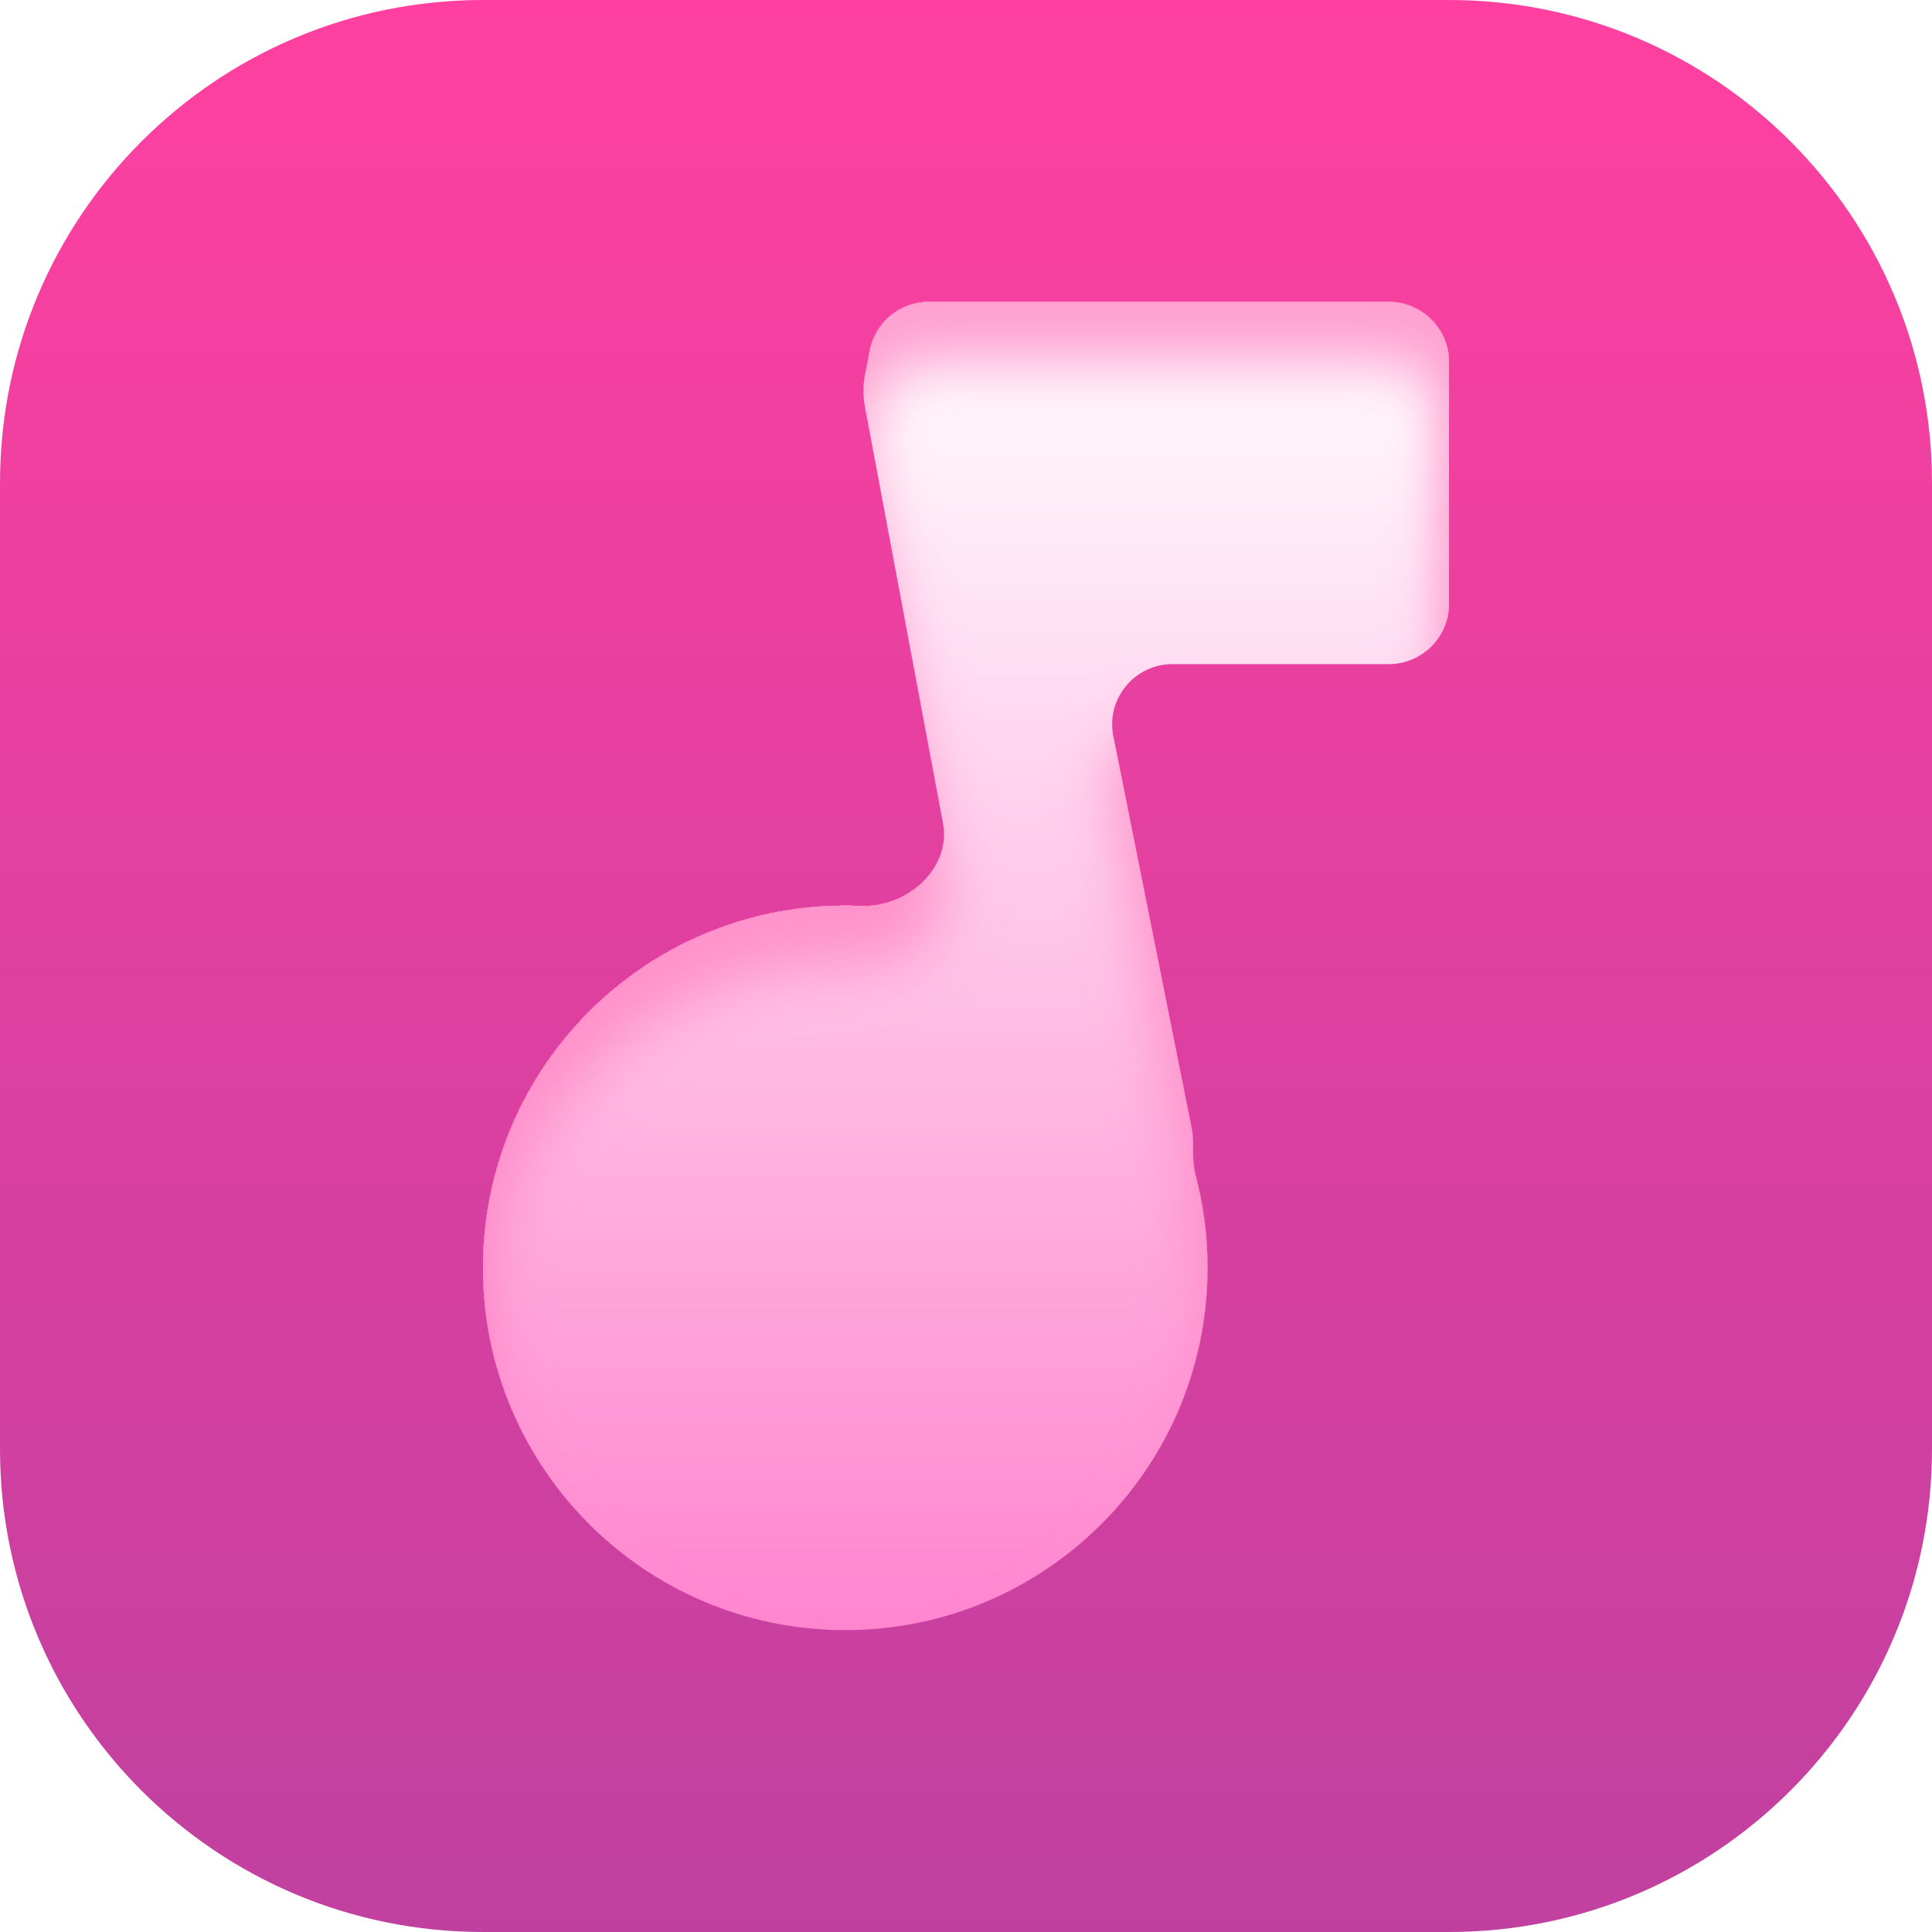
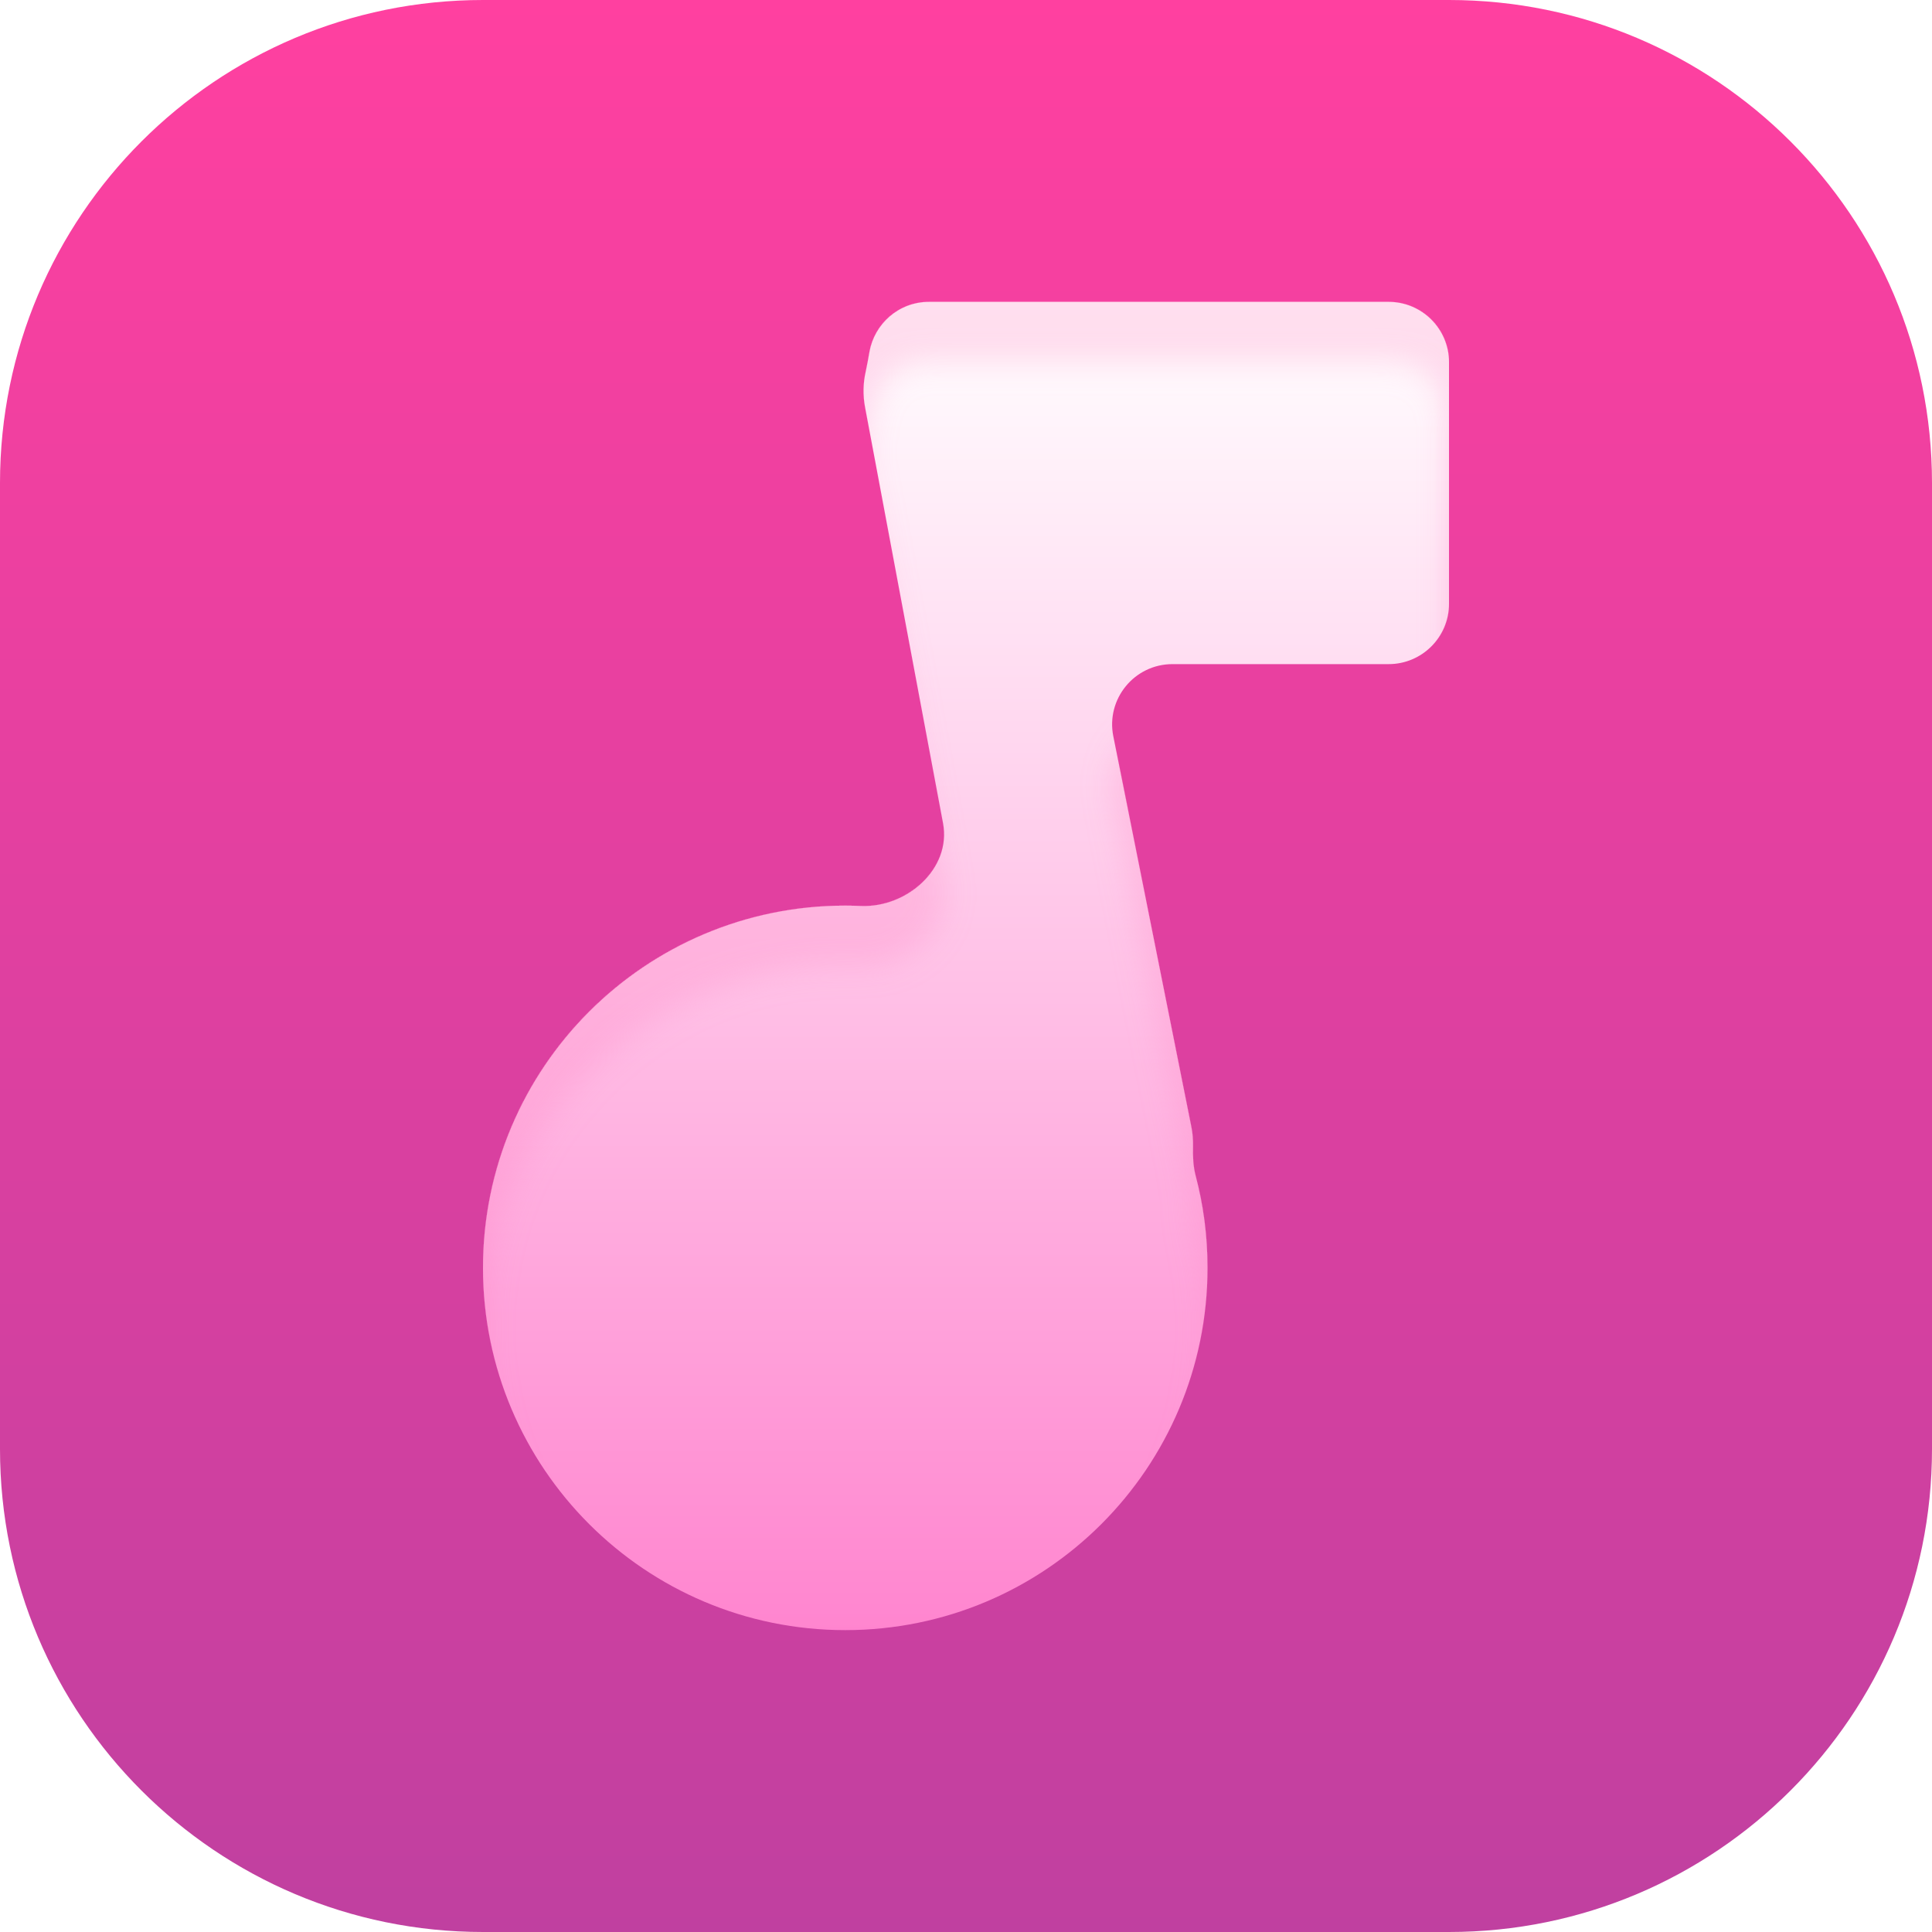
<svg xmlns="http://www.w3.org/2000/svg" width="16" height="16" viewBox="0 0 16 16" fill="none">
-   <rect width="16" height="16" rx="4" fill="url(#paint0_linear_657_242)" />
-   <g filter="url(#filter0_i_657_242)">
-     <path fill-rule="evenodd" clip-rule="evenodd" d="M7.17 3.076C7.182 3.022 7.191 2.967 7.201 2.912C7.242 2.685 7.44 2.5 7.694 2.5H7.893H11.5C11.776 2.5 12 2.724 12 3V5C12 5.276 11.776 5.5 11.5 5.5H9.71C9.394 5.5 9.158 5.789 9.22 6.098L9.865 9.326C9.877 9.383 9.881 9.44 9.88 9.496C9.878 9.576 9.881 9.657 9.901 9.734C9.966 9.979 10 10.235 10 10.5C10 12.157 8.657 13.5 7 13.5C5.343 13.5 4 12.157 4 10.5C4 8.843 5.343 7.5 7 7.5C7.043 7.5 7.086 7.501 7.129 7.503C7.511 7.519 7.88 7.194 7.81 6.818L7.165 3.377C7.145 3.273 7.148 3.171 7.17 3.076Z" fill="url(#paint1_linear_657_242)" />
+   <rect width="16" height="16" rx="4" fill="url(#paint0_linear_810_364)" />
+   <g filter="url(#filter0_i_810_364)">
+     <path fill-rule="evenodd" clip-rule="evenodd" d="M7.17 3.076C7.182 3.022 7.191 2.967 7.201 2.912C7.242 2.685 7.44 2.5 7.694 2.5H7.893H11.5C11.776 2.5 12 2.724 12 3V5C12 5.276 11.776 5.5 11.5 5.5H9.71C9.394 5.5 9.158 5.789 9.22 6.098L9.865 9.326C9.877 9.383 9.881 9.44 9.88 9.496C9.878 9.576 9.881 9.657 9.901 9.734C9.966 9.979 10 10.235 10 10.5C10 12.157 8.657 13.5 7 13.5C5.343 13.5 4 12.157 4 10.5C4 8.843 5.343 7.5 7 7.5C7.043 7.5 7.086 7.501 7.129 7.503C7.511 7.519 7.88 7.194 7.81 6.818L7.165 3.377C7.145 3.273 7.148 3.171 7.17 3.076Z" fill="url(#paint1_linear_810_364)" />
  </g>
  <defs>
-     <filter id="filter0_i_657_242" x="4" y="2.5" width="8" height="11.5" filterUnits="userSpaceOnUse" color-interpolation-filters="sRGB">
+     <filter id="filter0_i_810_364" x="4" y="2.5" width="8" height="11.25" filterUnits="userSpaceOnUse" color-interpolation-filters="sRGB">
      <feFlood flood-opacity="0" result="BackgroundImageFix" />
      <feBlend mode="normal" in="SourceGraphic" in2="BackgroundImageFix" result="shape" />
      <feColorMatrix in="SourceAlpha" type="matrix" values="0 0 0 0 0 0 0 0 0 0 0 0 0 0 0 0 0 0 127 0" result="hardAlpha" />
      <feOffset dy="0.5" />
-       <feGaussianBlur stdDeviation="0.25" />
+       <feGaussianBlur stdDeviation="0.125" />
      <feComposite in2="hardAlpha" operator="arithmetic" k2="-1" k3="1" />
-       <feColorMatrix type="matrix" values="0 0 0 0 1 0 0 0 0 0.502 0 0 0 0 0.753 0 0 0 0.75 0" />
-       <feBlend mode="normal" in2="shape" result="effect1_innerShadow_657_242" />
+       <feColorMatrix type="matrix" values="0 0 0 0 1 0 0 0 0 0.502 0 0 0 0 0.753 0 0 0 0.25 0" />
+       <feBlend mode="normal" in2="shape" result="effect1_innerShadow_810_364" />
    </filter>
-     <linearGradient id="paint0_linear_657_242" x1="8" y1="0" x2="8" y2="16" gradientUnits="userSpaceOnUse">
+     <linearGradient id="paint0_linear_810_364" x1="8" y1="0" x2="8" y2="16" gradientUnits="userSpaceOnUse">
      <stop stop-color="#FF40A0" />
      <stop offset="1" stop-color="#C040A0" />
    </linearGradient>
-     <linearGradient id="paint1_linear_657_242" x1="8" y1="2.5" x2="8" y2="13.5" gradientUnits="userSpaceOnUse">
+     <linearGradient id="paint1_linear_810_364" x1="8" y1="2.5" x2="8" y2="13.5" gradientUnits="userSpaceOnUse">
      <stop stop-color="white" />
      <stop offset="1" stop-color="#FF85CF" />
    </linearGradient>
  </defs>
</svg>
